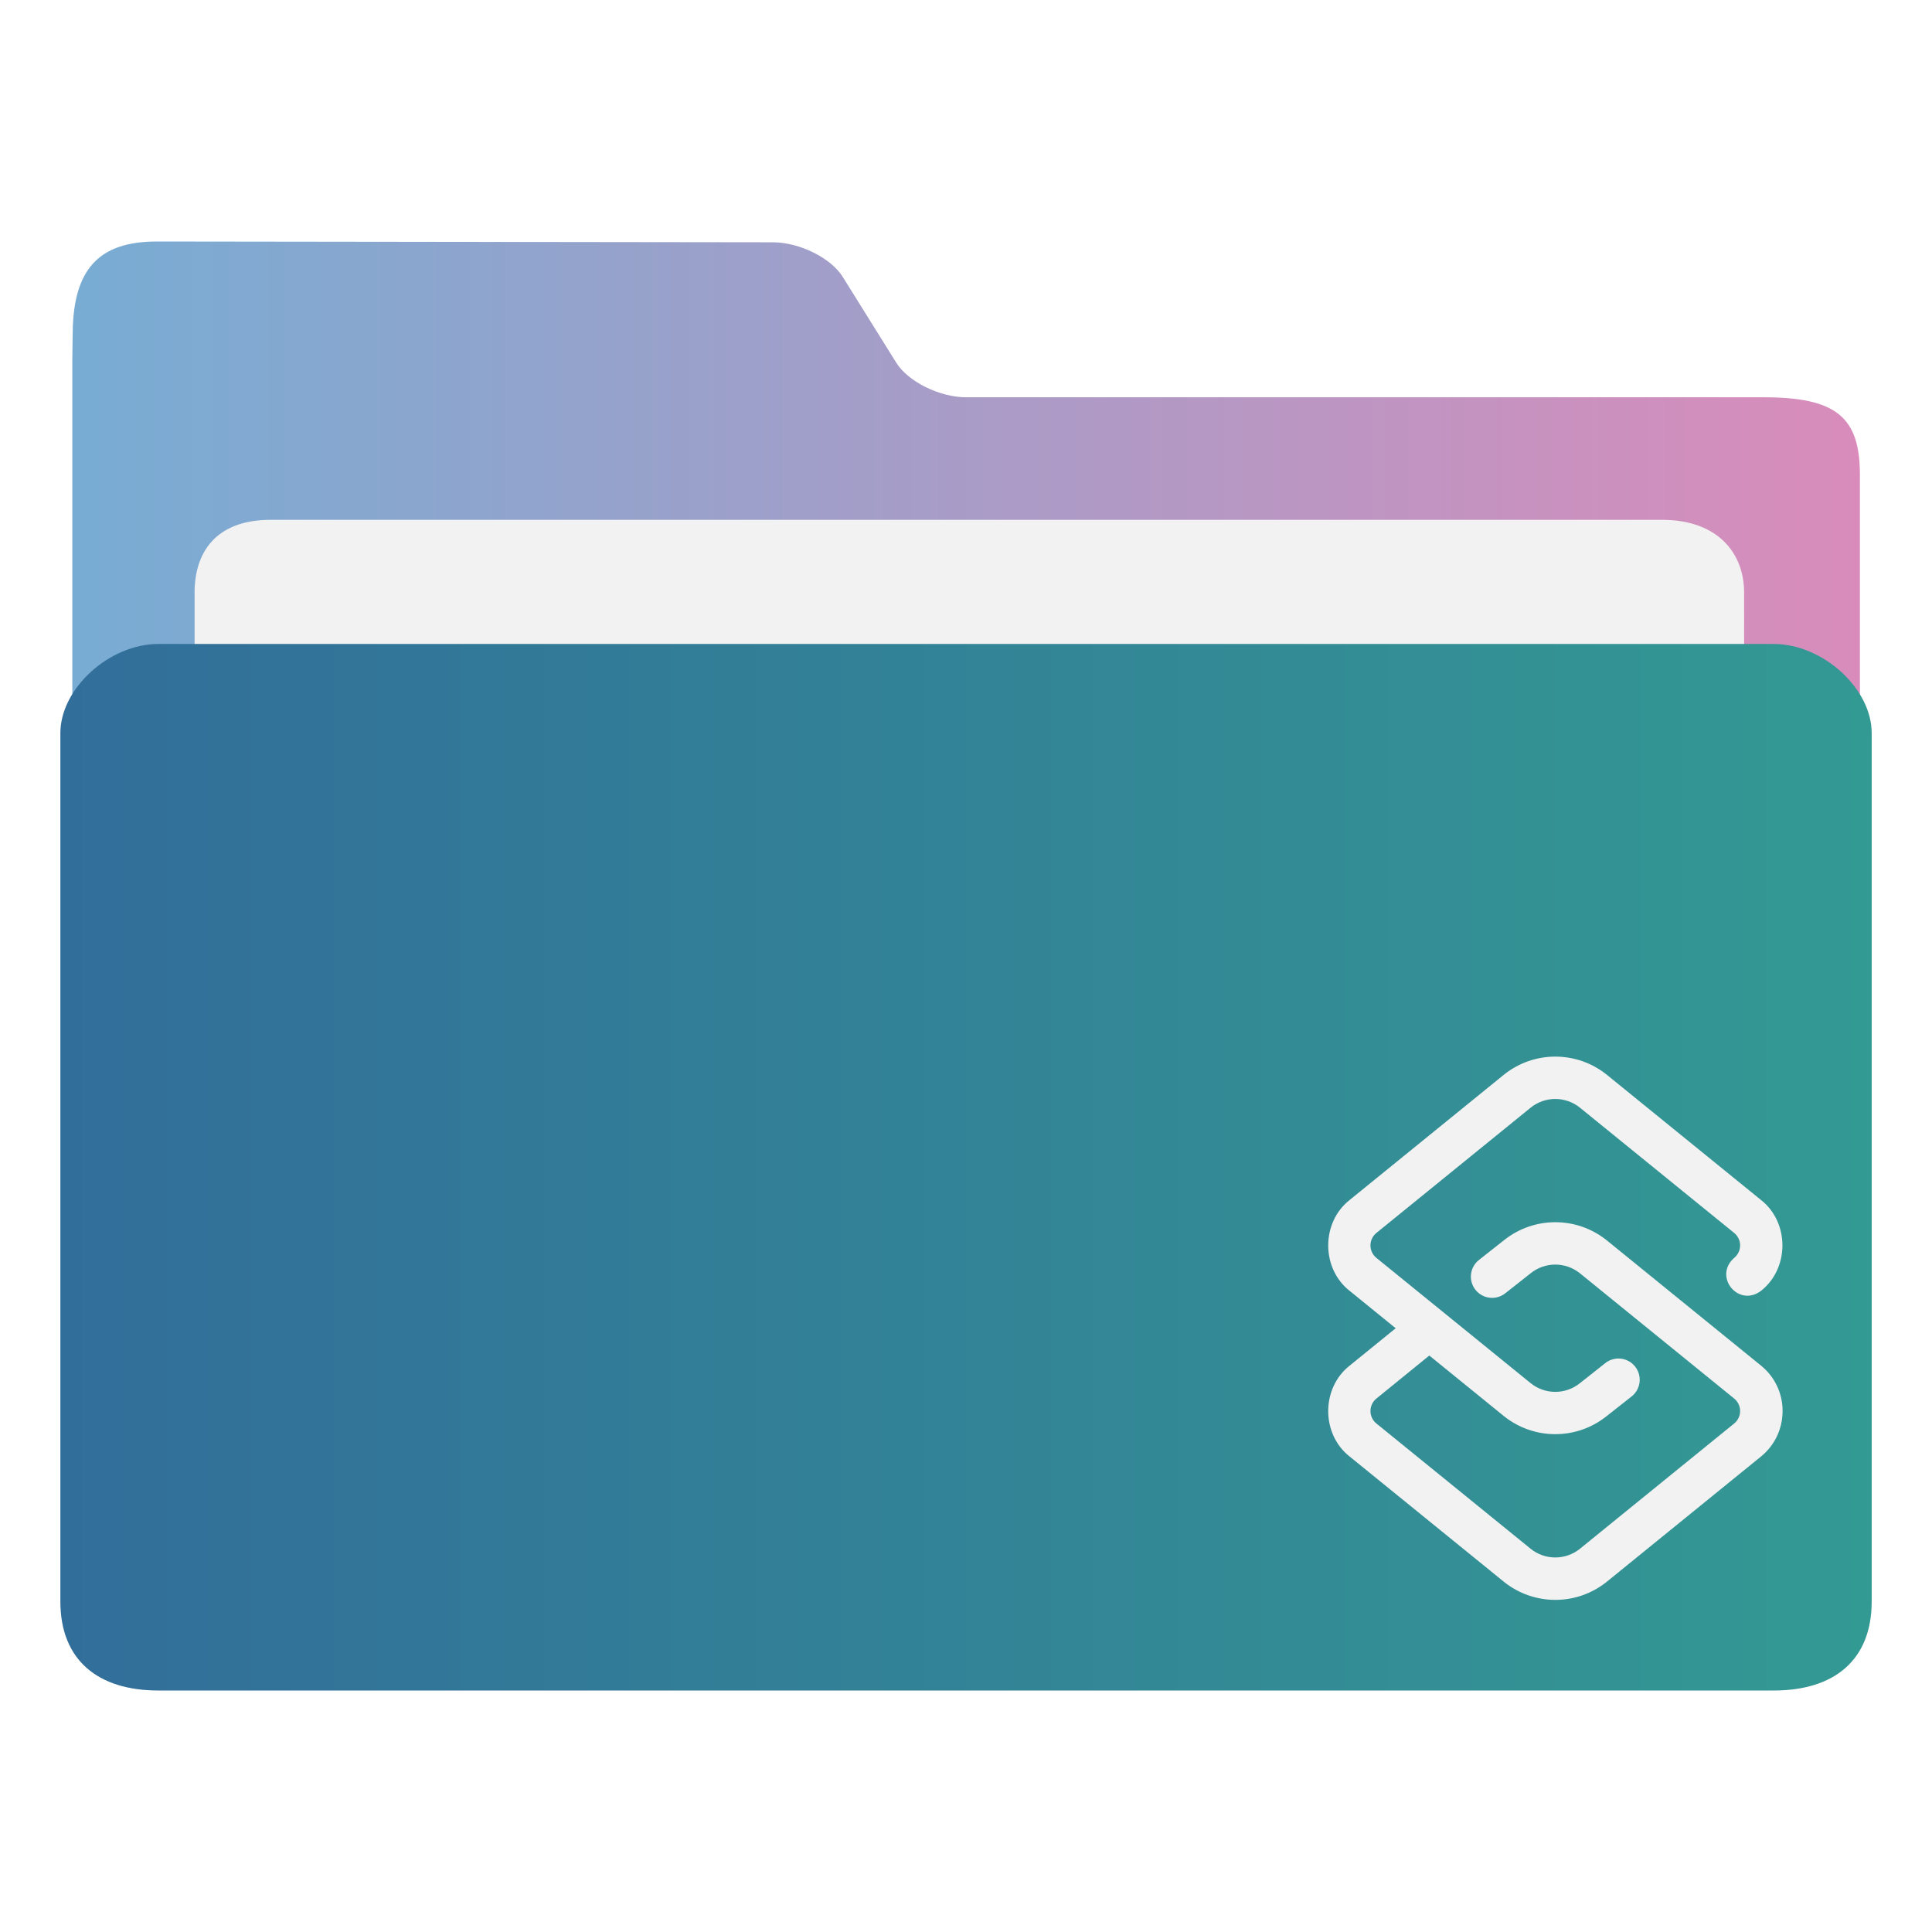
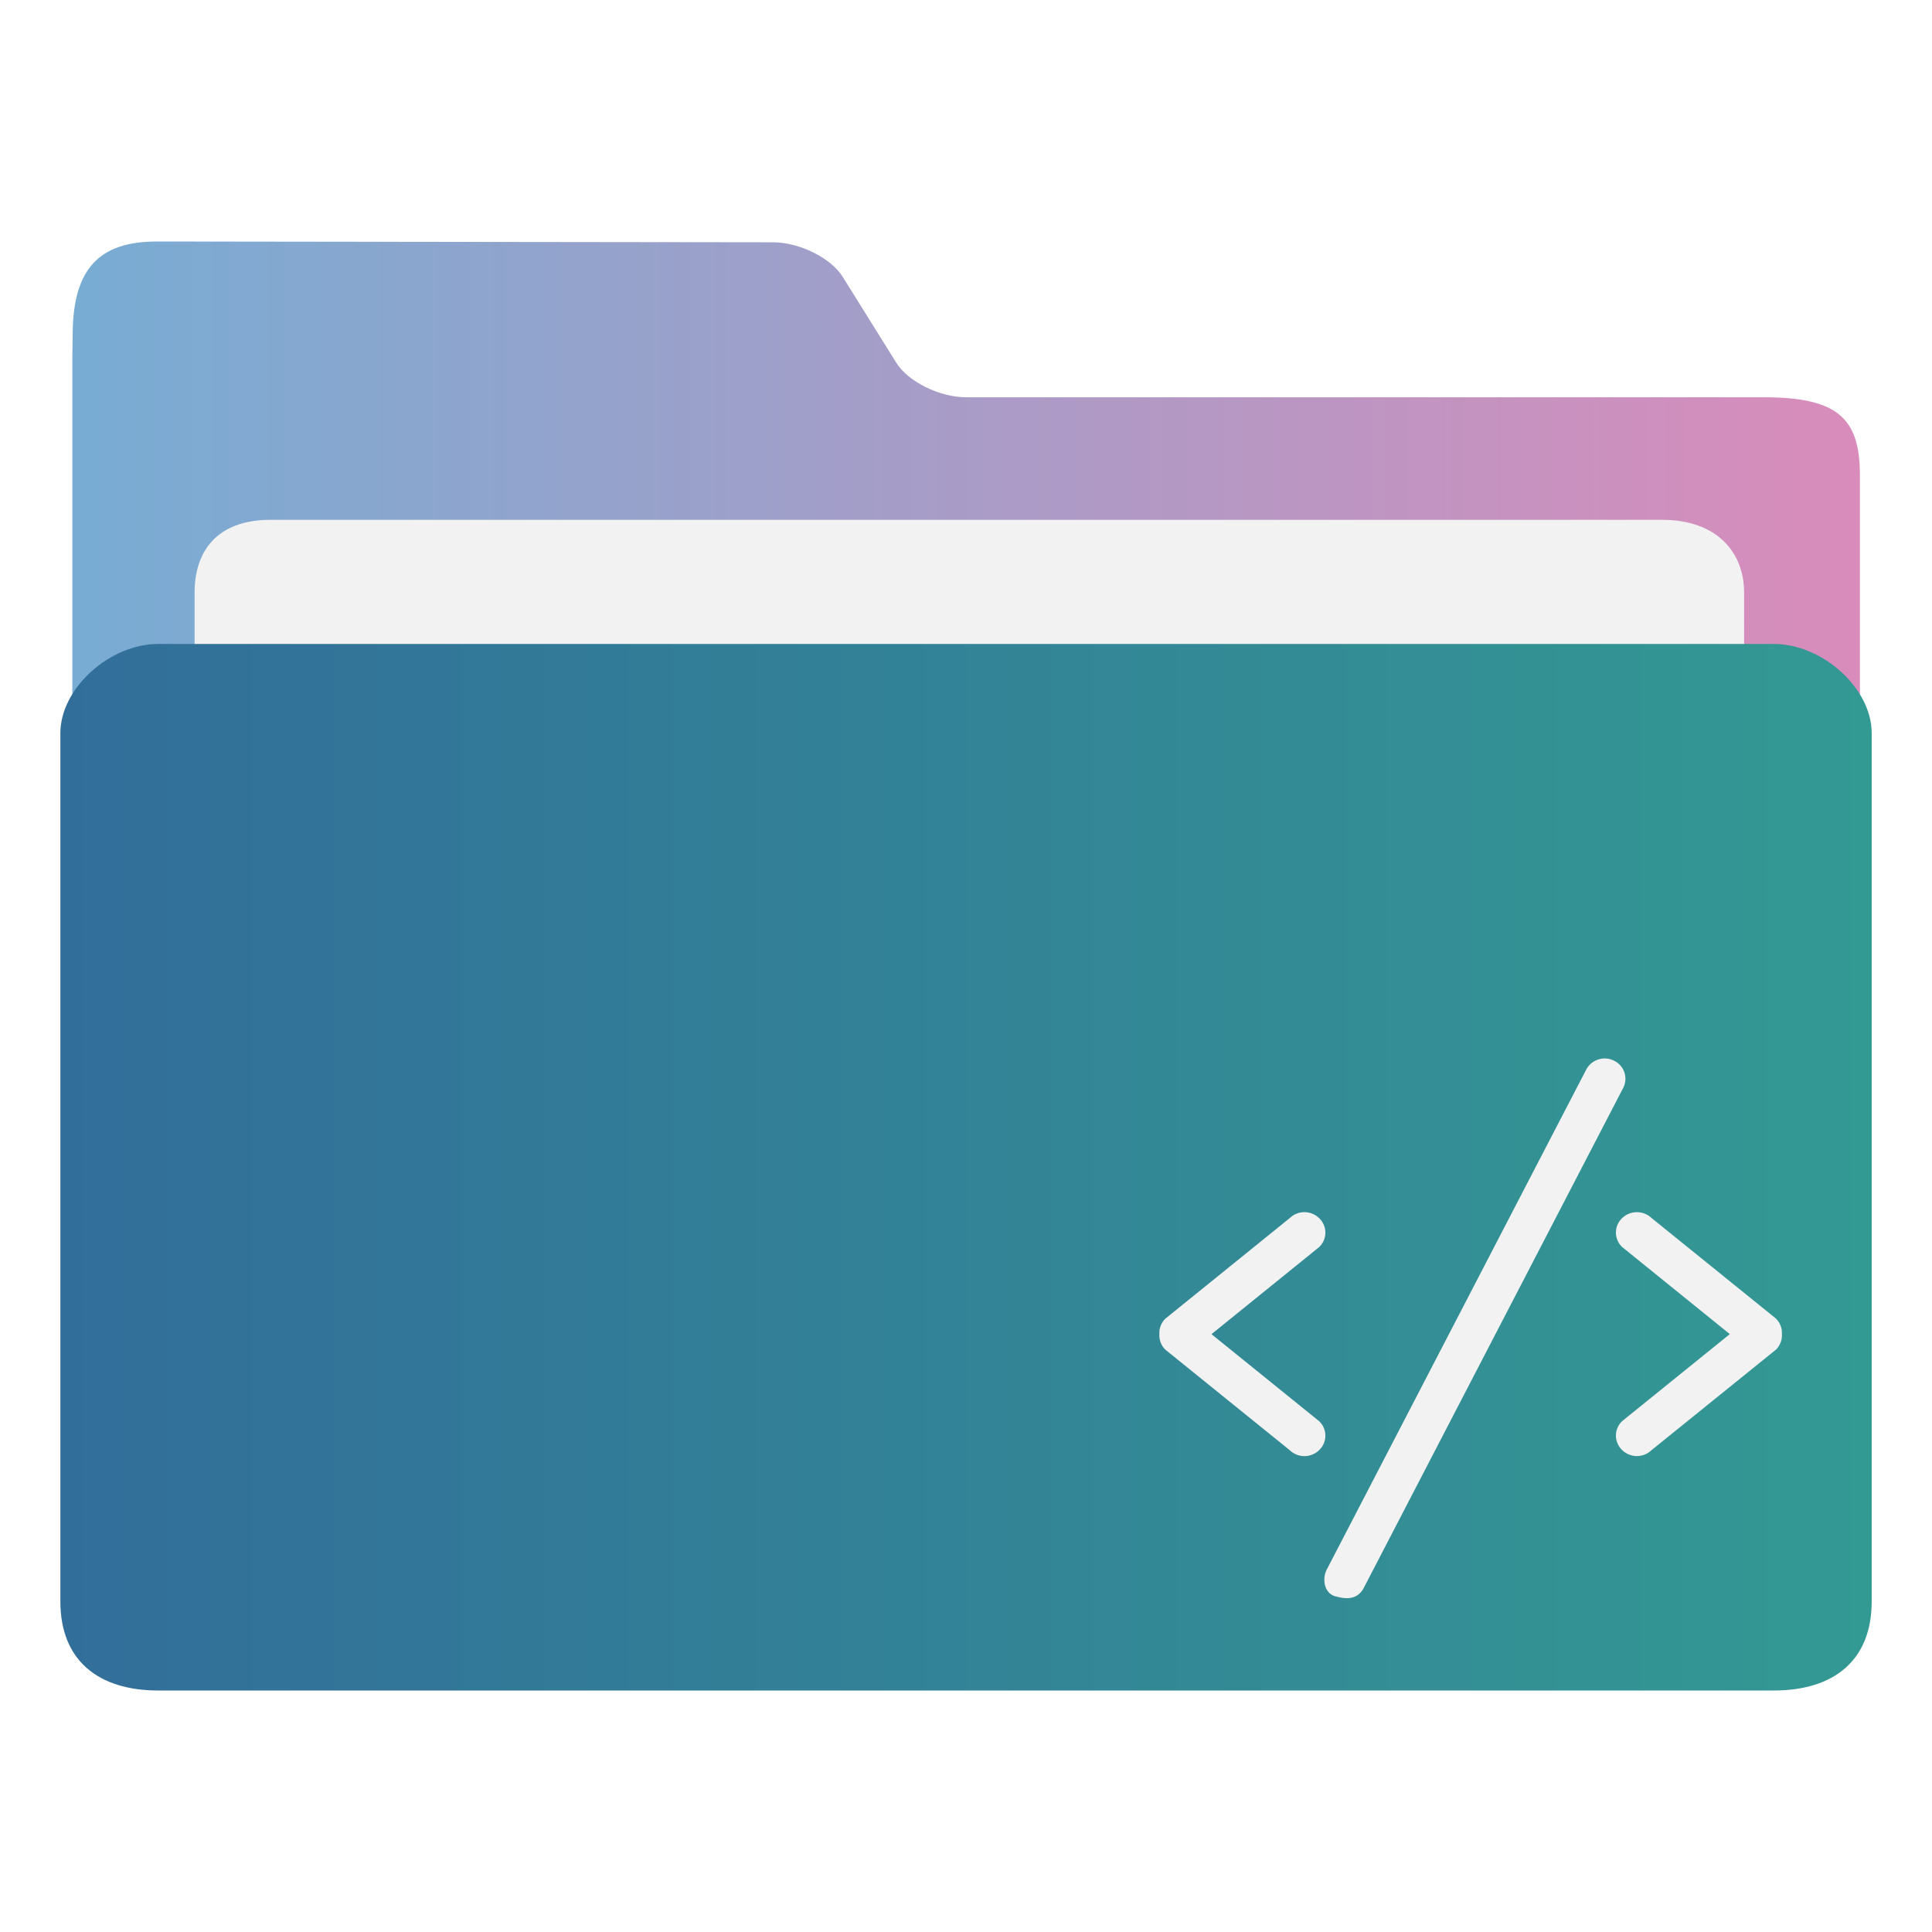
- <svg xmlns="http://www.w3.org/2000/svg" width="32" height="32">
+ <svg xmlns="http://www.w3.org/2000/svg" xml:space="preserve" width="32" height="32">
  <defs>
    <linearGradient id="a" x1="385.769" x2="415.377" y1="531.2" y2="531.2" gradientUnits="userSpaceOnUse">
      <stop offset="0" stop-color="#78acd3" />
      <stop offset="1" stop-color="#d98cbb" />
    </linearGradient>
    <linearGradient id="b" x1="385.571" x2="415.571" y1="535.131" y2="535.131" gradientUnits="userSpaceOnUse">
      <stop offset="0" stop-color="#326e9a" />
      <stop offset="1" stop-color="#339993" />
    </linearGradient>
  </defs>
  <path fill="url(#a)" d="M400.573 522.378c-.44 0-.961-.258-1.158-.574l-.885-1.419c-.196-.316-.717-.573-1.157-.574l-10.201-.013c-.973-.001-1.383.467-1.397 1.502l-.006.436v19.569c0 .353 1.16 1.283 1.6 1.283h26.408c.44 0 1.6-.93 1.6-1.283v-17.644c0-.962-.4-1.283-1.6-1.283z" transform="translate(-384.571 -515.798)" />
  <path fill="#f2f2f2" d="M28.889 13.43c0 .663-.398 1.205-1.309 1.205H4.482c-.911 0-1.259-.542-1.259-1.205V9.815c0-.663.349-1.205 1.259-1.205H27.53c.911 0 1.358.542 1.358 1.205z" />
  <path fill="url(#b)" d="M413.95 526.464h-26.757c-.811 0-1.622.738-1.622 1.475v14.384c0 .976.627 1.475 1.622 1.475h26.757c.998 0 1.622-.5 1.622-1.475v-14.384c0-.738-.811-1.475-1.622-1.475" transform="translate(-384.571 -515.798)" />
-   <path fill="#f2f2f2" d="M29.525 23.372c0 .294-.13.568-.358.753L26.612 26.2a1.36 1.36 0 0 1-1.702 0l-2.555-2.075c-.474-.371-.474-1.134 0-1.506l.762-.619-.762-.619c-.474-.371-.474-1.134 0-1.506L24.91 17.8a1.36 1.36 0 0 1 1.702 0l2.555 2.075c.474.371.474 1.134 0 1.506-.374.28-.794-.238-.444-.546a.266.266 0 0 0 0-.414l-2.555-2.075a.65.65 0 0 0-.815 0l-2.555 2.075a.266.266 0 0 0 0 .414l2.555 2.075a.65.65 0 0 0 .815 0l.412-.326a.352.352 0 1 1 .435.553l-.406.32a1.36 1.36 0 0 1-1.7-.002l-1.235-1.003-.876.712a.266.266 0 0 0 0 .414l2.555 2.075a.65.65 0 0 0 .815 0l2.555-2.075a.266.266 0 0 0 0-.414l-2.555-2.075a.65.65 0 0 0-.815 0l-.412.325a.352.352 0 1 1-.435-.553l.406-.32a1.36 1.36 0 0 1 1.7.002l2.555 2.075a.96.96 0 0 1 .358.753z" />
+   <path d="m29.416 21.84-2.059-1.664a.353.353 0 0 0-.49 0 .33.33 0 0 0 0 .478l1.784 1.443-1.784 1.442a.33.33 0 0 0 0 .478.35.35 0 0 0 .49 0l2.06-1.664a.33.33 0 0 0 .097-.256.33.33 0 0 0-.098-.256M21.85 23.54l-1.784-1.442 1.784-1.443a.33.33 0 0 0 0-.478.35.35 0 0 0-.49 0l-2.059 1.665a.33.33 0 0 0-.098.256.33.33 0 0 0 .098.256l2.059 1.664a.35.35 0 0 0 .49 0 .33.33 0 0 0 0-.478m4.9-5.963a.347.347 0 0 0-.469.123l-4.296 8.278c-.095.161-.055.408.126.46.222.065.375.038.47-.123l4.295-8.278a.333.333 0 0 0-.125-.46" style="fill:#f2f2f2;fill-rule:evenodd;stroke:none;stroke-width:.344" />
</svg>
